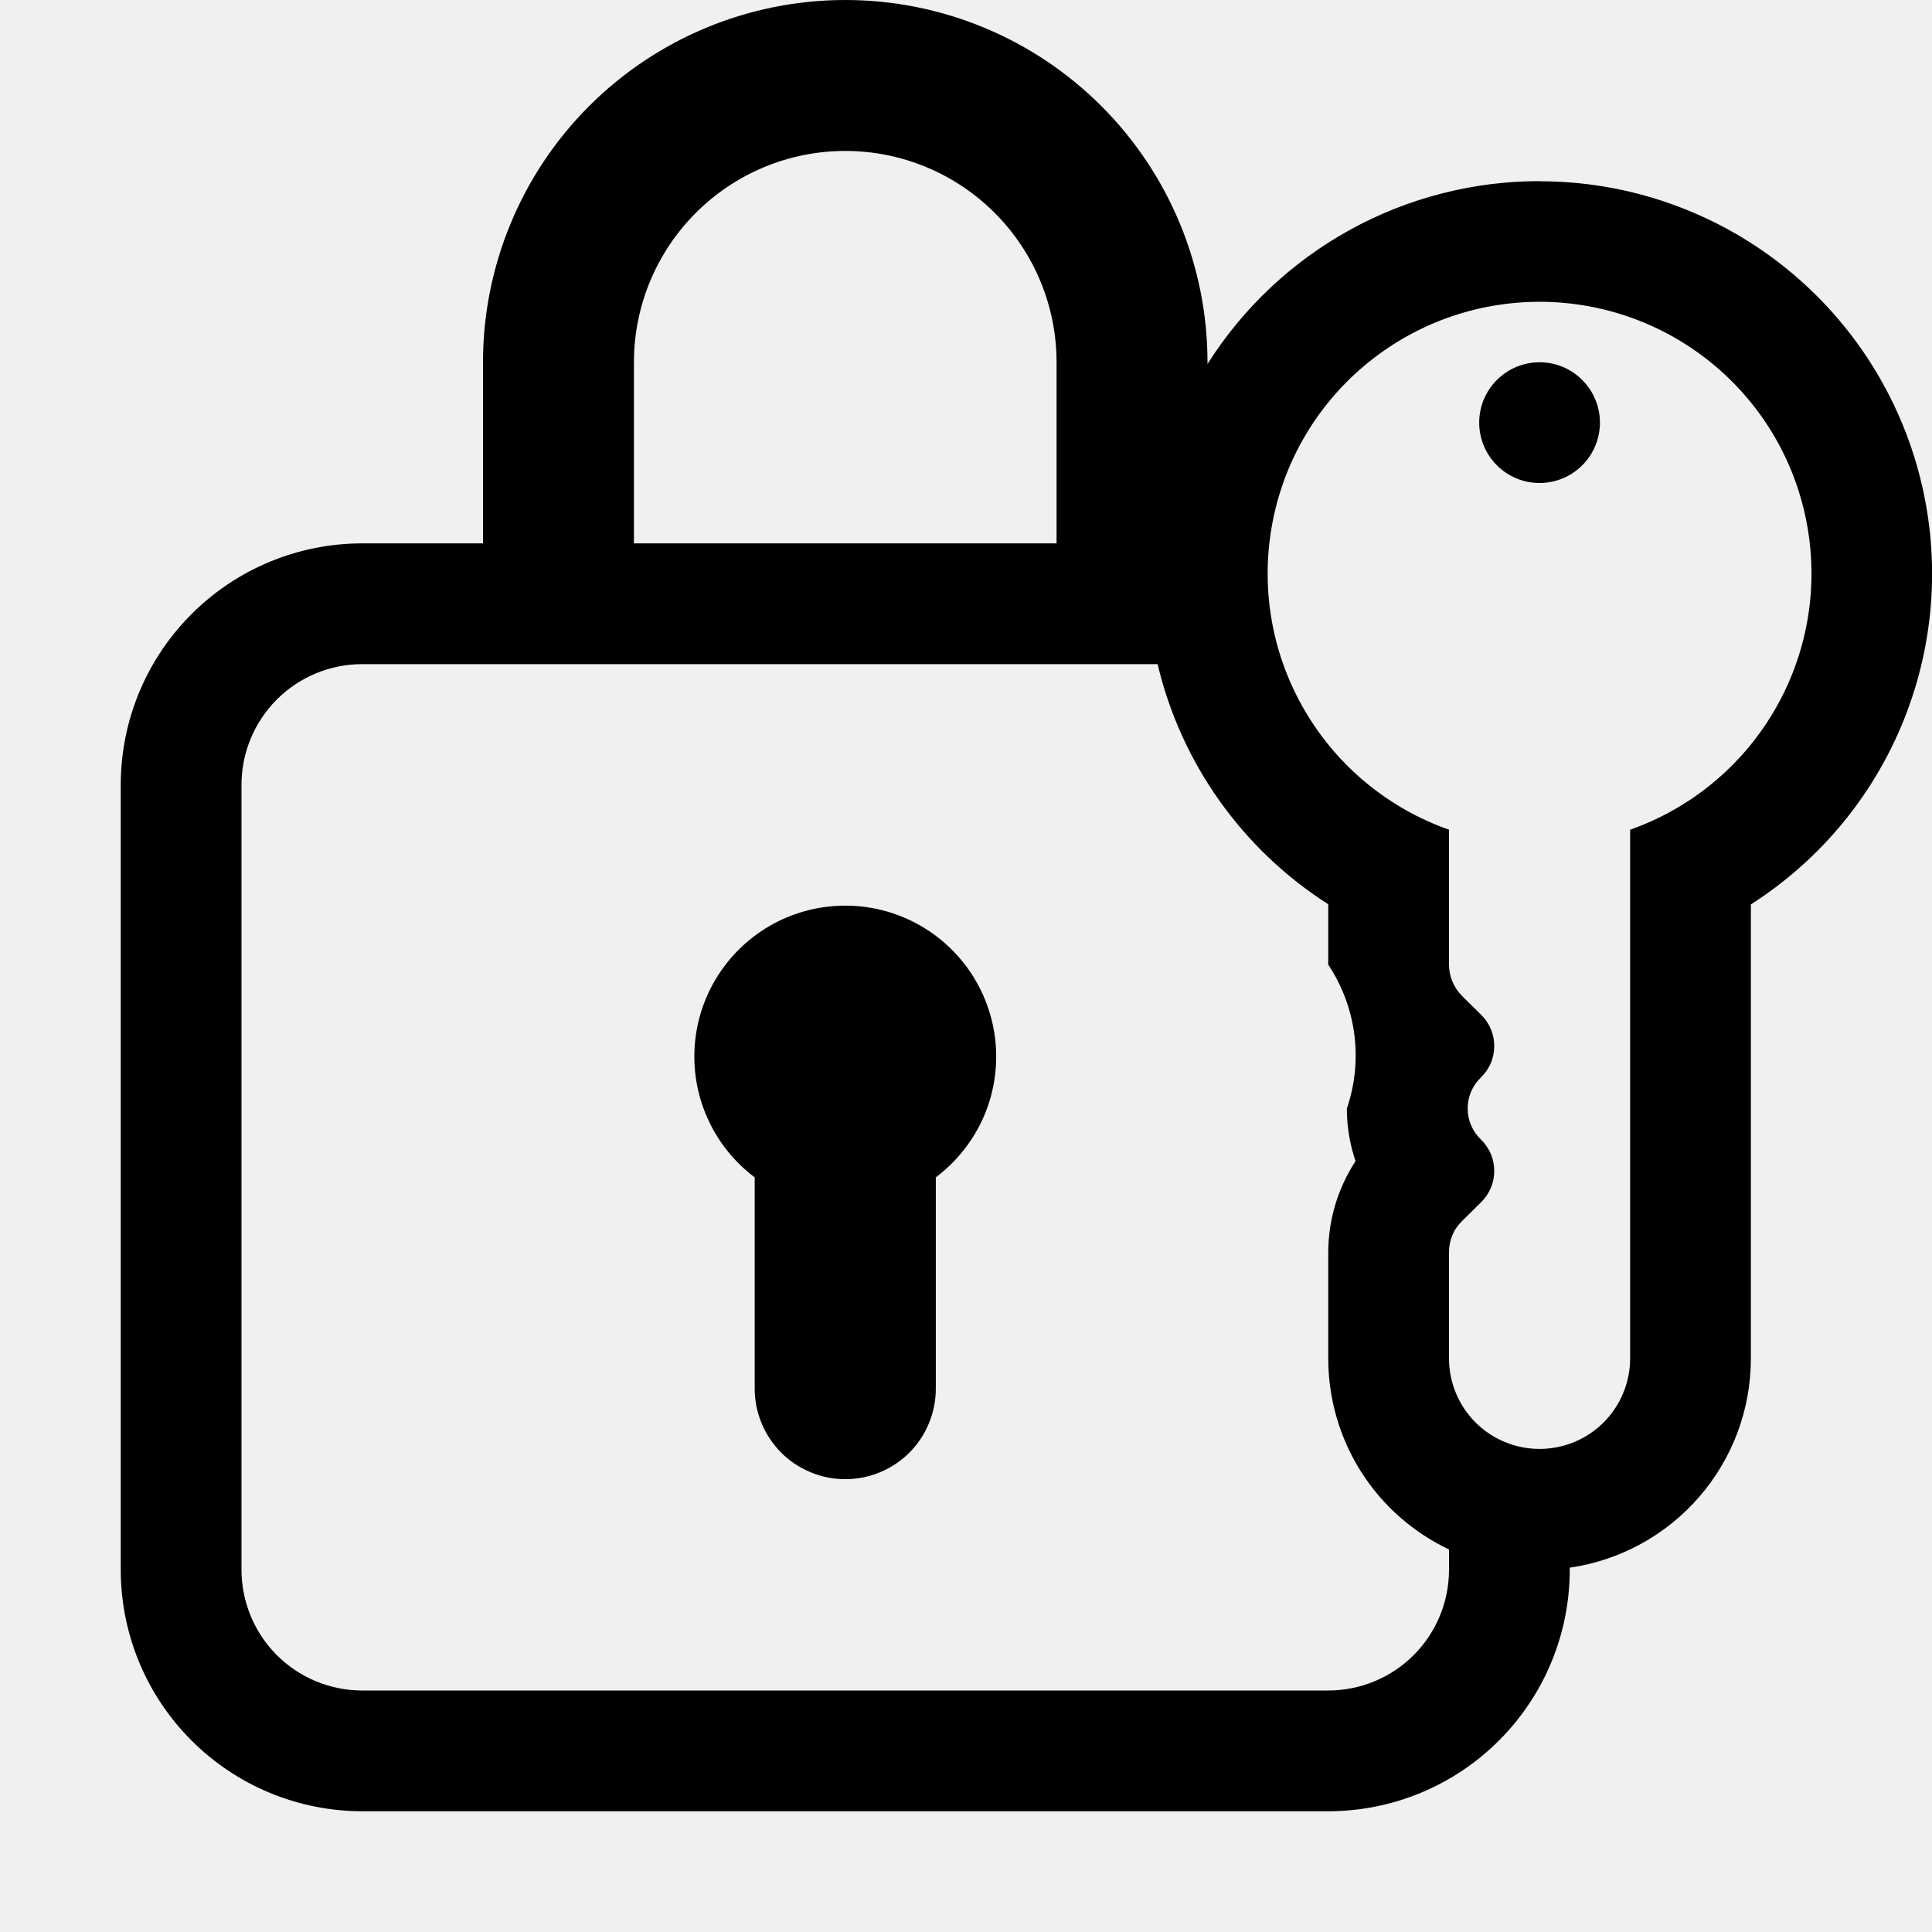
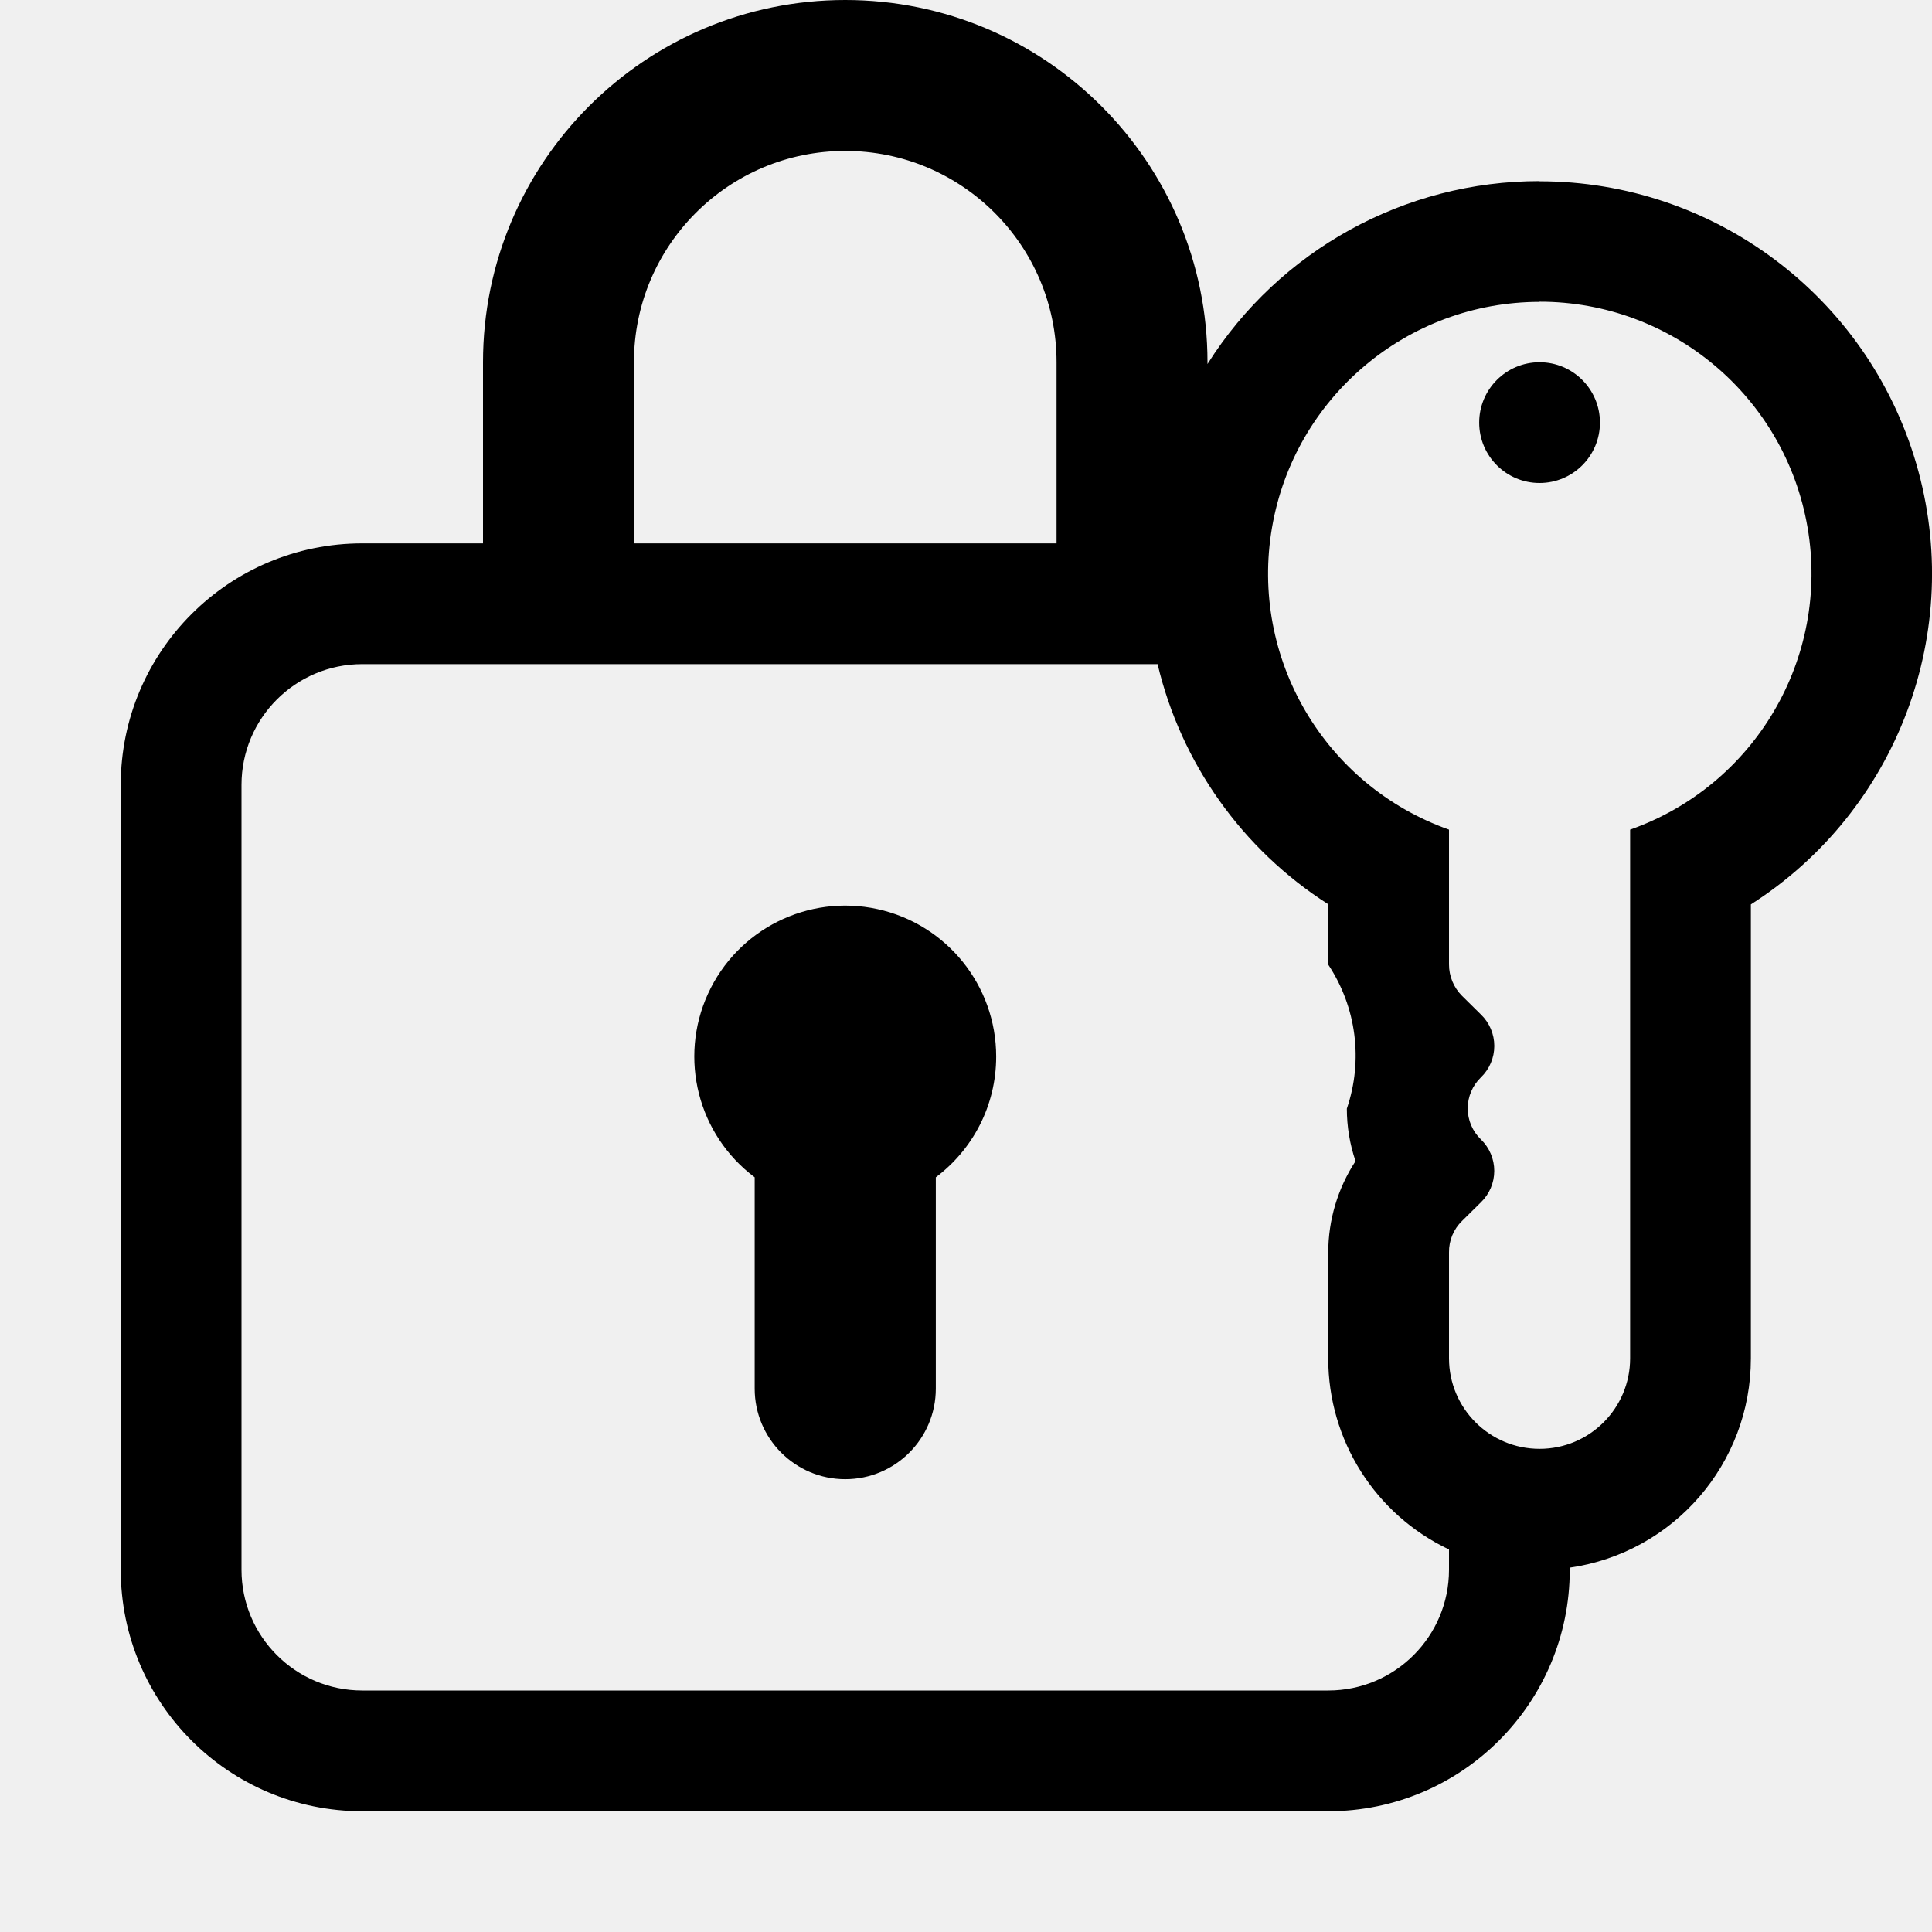
- <svg xmlns="http://www.w3.org/2000/svg" width="24" height="24" viewBox="0 0 24 24" fill="none">
-   <g clip-path="url(#clip0_2425_5783)">
-     <path d="M12.375 13.125C12.375 13.739 12.08 14.283 11.625 14.625V17.25C11.625 17.548 11.507 17.834 11.296 18.046C11.085 18.256 10.798 18.375 10.5 18.375C10.202 18.375 9.915 18.256 9.705 18.046C9.494 17.834 9.375 17.548 9.375 17.25V14.625C9.119 14.433 8.917 14.179 8.787 13.887C8.657 13.595 8.604 13.275 8.633 12.957C8.661 12.638 8.771 12.333 8.951 12.069C9.131 11.805 9.376 11.591 9.661 11.448C9.947 11.305 10.265 11.238 10.584 11.252C10.904 11.266 11.214 11.362 11.486 11.53C11.758 11.698 11.982 11.933 12.138 12.212C12.293 12.491 12.375 12.805 12.375 13.125V13.125ZM19.875 5.25C19.875 5.449 19.796 5.64 19.655 5.78C19.515 5.921 19.324 6 19.125 6C18.926 6 18.735 5.921 18.595 5.78C18.454 5.64 18.375 5.449 18.375 5.25C18.375 5.051 18.454 4.86 18.595 4.72C18.735 4.579 18.926 4.5 19.125 4.5C19.324 4.5 19.515 4.579 19.655 4.72C19.796 4.86 19.875 5.051 19.875 5.25Z" fill="currentColor" />
-     <path d="M6 4.5C6 3.307 6.474 2.162 7.318 1.318C8.162 0.474 9.307 0 10.5 0C11.694 0 12.838 0.474 13.682 1.318C14.526 2.162 15 3.307 15 4.5V4.522C15.44 3.826 16.049 3.252 16.77 2.855C17.491 2.458 18.302 2.25 19.125 2.25V2.252C20.18 2.251 21.206 2.593 22.05 3.226C22.893 3.858 23.509 4.747 23.805 5.759C24.101 6.771 24.061 7.852 23.69 8.84C23.32 9.827 22.639 10.667 21.75 11.235V16.876C21.75 17.507 21.523 18.117 21.109 18.594C20.696 19.071 20.125 19.384 19.5 19.474V19.5C19.5 20.296 19.184 21.059 18.621 21.621C18.059 22.184 17.296 22.5 16.5 22.5H4.5C3.704 22.5 2.941 22.184 2.379 21.621C1.816 21.059 1.5 20.296 1.5 19.5V9.75C1.5 8.954 1.816 8.191 2.379 7.629C2.941 7.066 3.704 6.75 4.5 6.75H6V4.5ZM18 19.248C17.551 19.035 17.172 18.7 16.906 18.28C16.641 17.86 16.5 17.373 16.5 16.877V15.561C16.5 15.157 16.618 14.762 16.839 14.424C16.768 14.214 16.731 13.994 16.731 13.772C16.832 13.476 16.864 13.161 16.824 12.851C16.784 12.541 16.673 12.244 16.5 11.983V11.233C15.433 10.552 14.672 9.482 14.38 8.25H4.5C4.102 8.25 3.721 8.408 3.439 8.689C3.158 8.971 3 9.352 3 9.75V19.5C3 19.898 3.158 20.279 3.439 20.561C3.721 20.842 4.102 21 4.5 21H16.5C16.898 21 17.279 20.842 17.561 20.561C17.842 20.279 18 19.898 18 19.5V19.248ZM13.125 4.5C13.125 3.804 12.848 3.136 12.356 2.644C11.864 2.152 11.196 1.875 10.5 1.875C9.804 1.875 9.136 2.152 8.644 2.644C8.152 3.136 7.875 3.804 7.875 4.5V6.75H13.125V4.5ZM19.125 3.749C18.328 3.749 17.557 4.03 16.948 4.543C16.338 5.056 15.93 5.768 15.796 6.554C15.661 7.339 15.808 8.146 16.212 8.833C16.615 9.52 17.249 10.042 18 10.307V11.981C18 12.054 18.014 12.125 18.042 12.192C18.07 12.259 18.11 12.32 18.161 12.371L18.397 12.604C18.449 12.654 18.491 12.715 18.519 12.782C18.548 12.849 18.562 12.921 18.562 12.994C18.562 13.066 18.548 13.139 18.519 13.206C18.491 13.273 18.449 13.333 18.397 13.384C18.345 13.434 18.303 13.494 18.275 13.56C18.246 13.626 18.232 13.698 18.232 13.77C18.232 13.842 18.246 13.914 18.275 13.98C18.303 14.046 18.345 14.106 18.397 14.156C18.449 14.207 18.491 14.267 18.519 14.334C18.548 14.401 18.562 14.473 18.562 14.546C18.562 14.619 18.548 14.691 18.519 14.758C18.491 14.825 18.449 14.886 18.397 14.936L18.161 15.169C18.109 15.22 18.068 15.28 18.041 15.347C18.013 15.414 17.999 15.486 18 15.559V16.874C18 17.173 18.119 17.459 18.329 17.67C18.541 17.881 18.827 17.999 19.125 17.999C19.423 17.999 19.709 17.881 19.921 17.67C20.131 17.459 20.25 17.173 20.25 16.874V10.307C21.001 10.042 21.635 9.52 22.038 8.833C22.442 8.146 22.589 7.339 22.454 6.554C22.32 5.768 21.912 5.056 21.302 4.543C20.693 4.03 19.922 3.749 19.125 3.749V3.749Z" fill="currentColor" />
+ <svg xmlns="http://www.w3.org/2000/svg" width="24" height="24" fill="none" viewBox="0 0 24 24">
+   <g fill="currentColor" clip-path="url(#a)">
+     <path d="M12.375 13.125c0 .614-.295 1.158-.75 1.5v2.625a1.125 1.125 0 1 1-2.25 0v-2.625a1.875 1.875 0 1 1 3-1.5Zm7.5-7.875a.75.75 0 1 1-1.5 0 .75.75 0 0 1 1.5 0Z" />
+     <path d="M6 4.5a4.5 4.5 0 0 1 9 0v.022a4.874 4.874 0 0 1 4.125-2.272v.002a4.875 4.875 0 0 1 2.625 8.983v5.64a2.625 2.625 0 0 1-2.25 2.599v.026a3 3 0 0 1-3 3h-12a3 3 0 0 1-3-3V9.75a3 3 0 0 1 3-3H6V4.5Zm12 14.748a2.623 2.623 0 0 1-1.5-2.372v-1.315c0-.404.118-.799.339-1.137a2.035 2.035 0 0 1-.108-.652 2.043 2.043 0 0 0-.231-1.789v-.75a4.875 4.875 0 0 1-2.12-2.983H4.5A1.5 1.5 0 0 0 3 9.75v9.75A1.5 1.5 0 0 0 4.5 21h12a1.5 1.5 0 0 0 1.5-1.5v-.252ZM13.125 4.5a2.625 2.625 0 0 0-5.25 0v2.25h5.25V4.5Zm6-.75A3.375 3.375 0 0 0 18 10.306v1.674a.551.551 0 0 0 .161.39l.236.233a.542.542 0 0 1 0 .78.535.535 0 0 0 0 .772.543.543 0 0 1 0 .78l-.236.233a.535.535 0 0 0-.161.39v1.315a1.125 1.125 0 1 0 2.25 0v-6.567a3.375 3.375 0 0 0-1.125-6.558Z" />
  </g>
  <defs>
-     <clipPath id="clip0_2425_5783">
-       <rect width="24" height="24" fill="white" />
+     <clipPath id="a">
+       <path fill="#fff" d="M0 0h24v24H0z" />
    </clipPath>
  </defs>
</svg>
